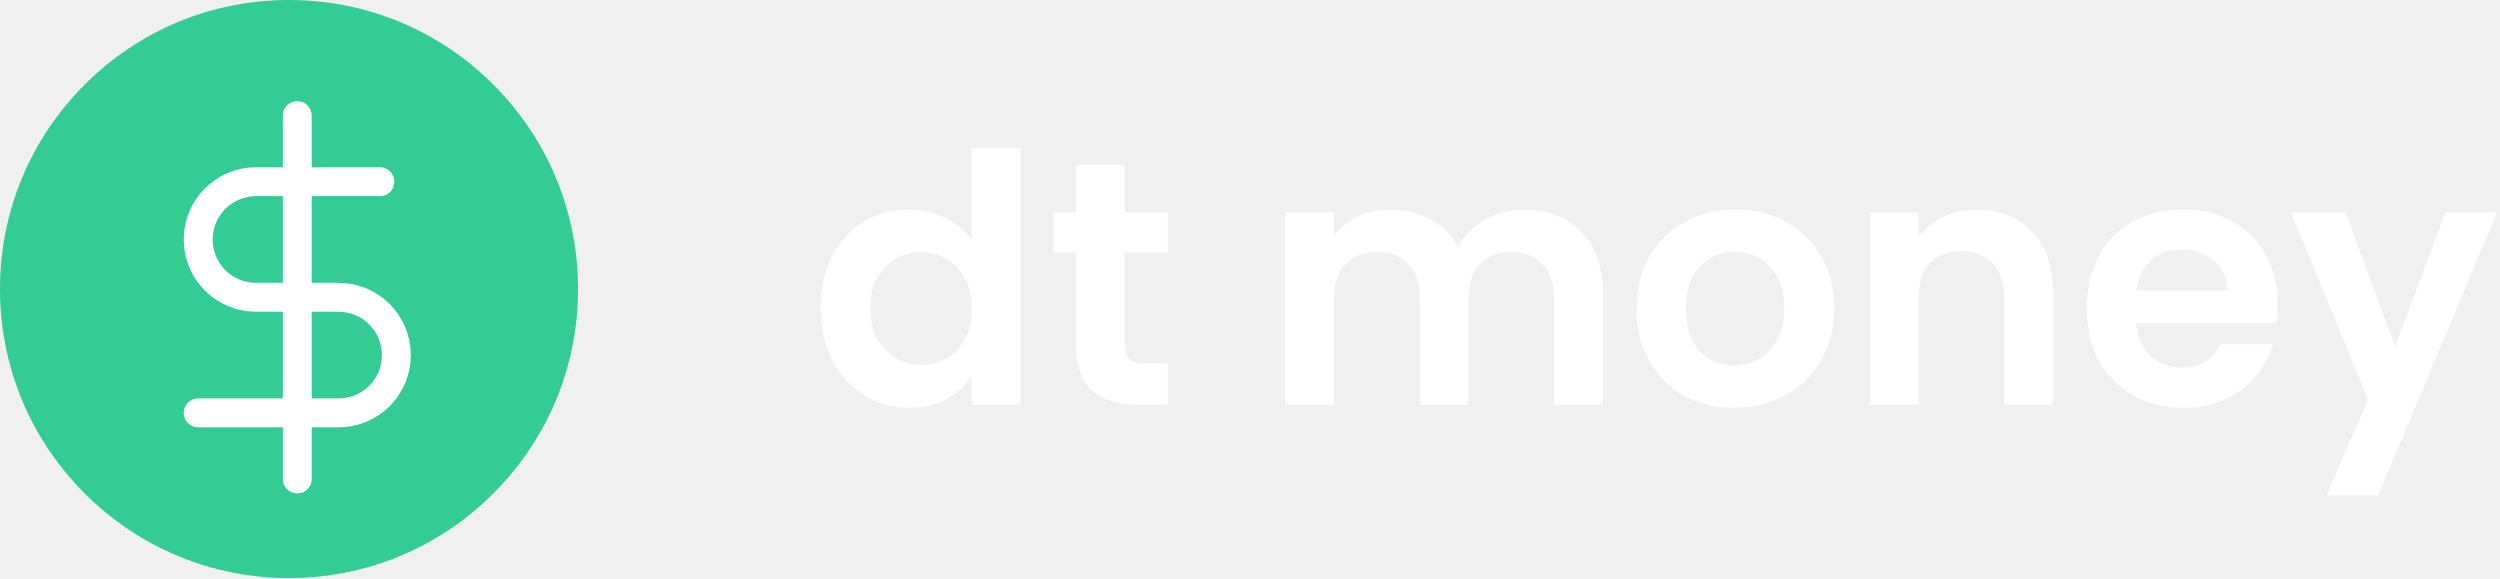
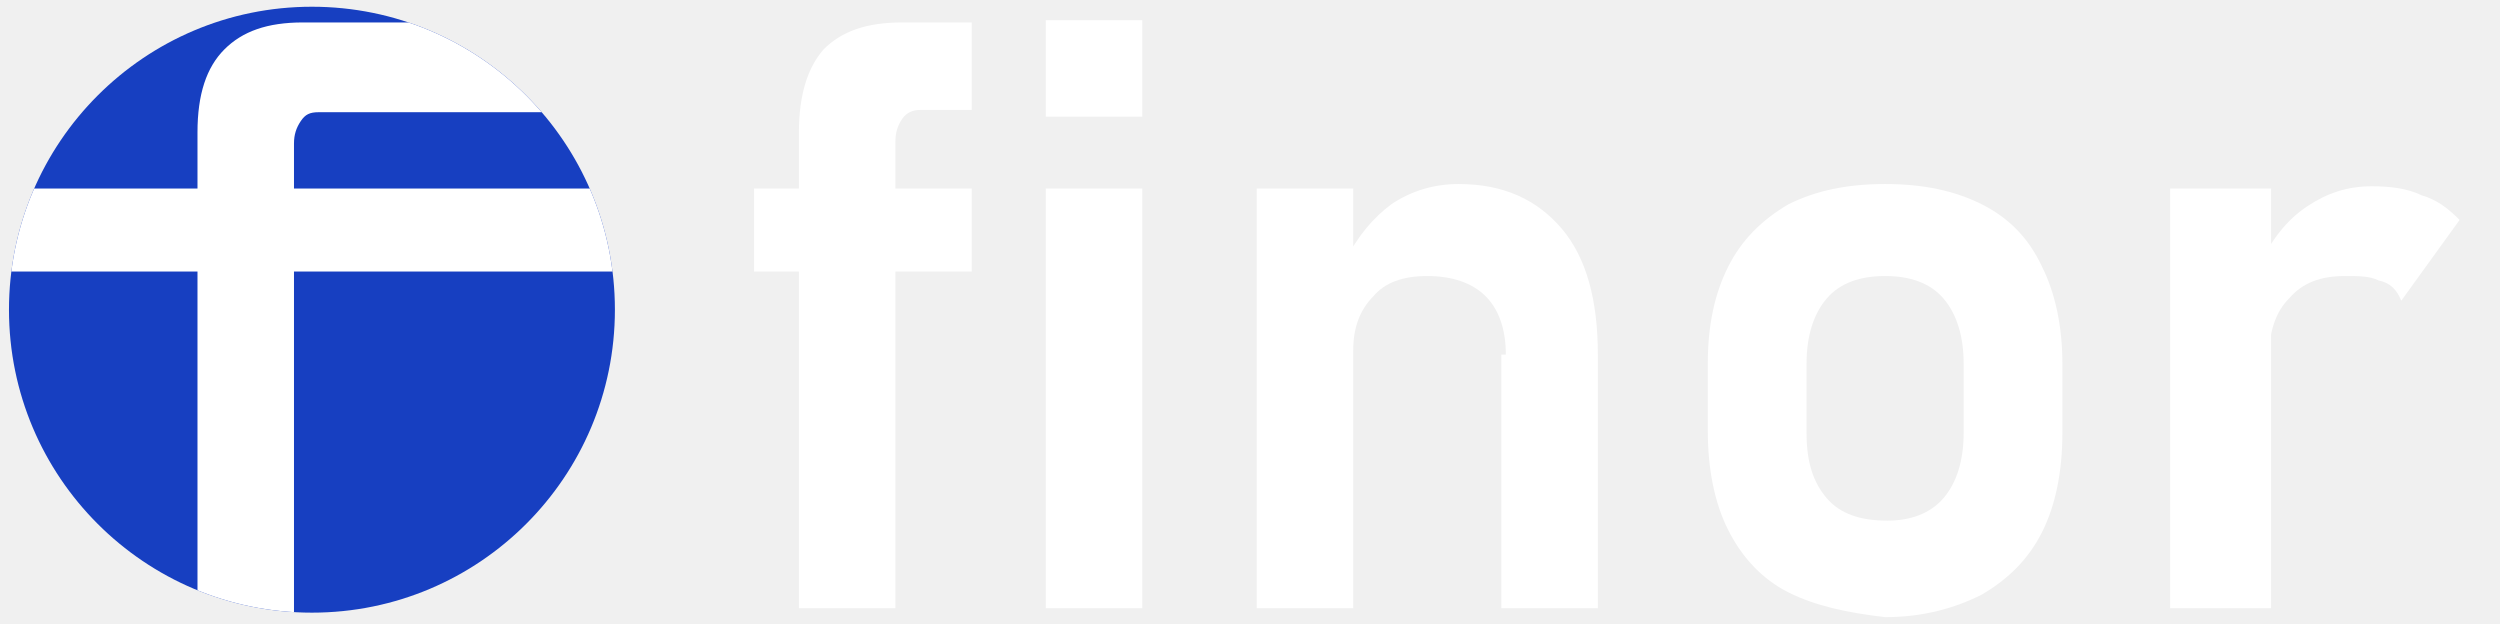
- <svg xmlns="http://www.w3.org/2000/svg" width="173" height="40" viewBox="0 0 173 40" fill="none">
-   <path d="M56.792 21.304C56.792 19.96 57.056 18.768 57.584 17.728C58.128 16.688 58.864 15.888 59.792 15.328C60.72 14.768 61.752 14.488 62.888 14.488C63.752 14.488 64.576 14.68 65.36 15.064C66.144 15.432 66.768 15.928 67.232 16.552V10.24H70.64V28H67.232V26.032C66.816 26.688 66.232 27.216 65.48 27.616C64.728 28.016 63.856 28.216 62.864 28.216C61.744 28.216 60.72 27.928 59.792 27.352C58.864 26.776 58.128 25.968 57.584 24.928C57.056 23.872 56.792 22.664 56.792 21.304ZM67.256 21.352C67.256 20.536 67.096 19.84 66.776 19.264C66.456 18.672 66.024 18.224 65.48 17.92C64.936 17.6 64.352 17.44 63.728 17.44C63.104 17.44 62.528 17.592 62 17.896C61.472 18.2 61.04 18.648 60.704 19.24C60.384 19.816 60.224 20.504 60.224 21.304C60.224 22.104 60.384 22.808 60.704 23.416C61.04 24.008 61.472 24.464 62 24.784C62.544 25.104 63.12 25.264 63.728 25.264C64.352 25.264 64.936 25.112 65.48 24.808C66.024 24.488 66.456 24.04 66.776 23.464C67.096 22.872 67.256 22.168 67.256 21.352Z" fill="white" />
-   <path d="M77.834 17.464V23.896C77.834 24.344 77.938 24.672 78.146 24.88C78.37 25.072 78.738 25.168 79.25 25.168H80.81V28H78.698C75.866 28 74.45 26.624 74.45 23.872V17.464H72.866V14.704H74.45V11.416H77.834V14.704H80.81V17.464H77.834Z" fill="white" />
-   <path d="M105.457 14.512C107.089 14.512 108.401 15.016 109.393 16.024C110.401 17.016 110.905 18.408 110.905 20.2V28H107.545V20.656C107.545 19.616 107.281 18.824 106.753 18.28C106.225 17.72 105.505 17.44 104.593 17.44C103.681 17.44 102.953 17.72 102.409 18.28C101.881 18.824 101.617 19.616 101.617 20.656V28H98.257V20.656C98.257 19.616 97.993 18.824 97.465 18.28C96.937 17.72 96.217 17.44 95.305 17.44C94.377 17.44 93.641 17.72 93.097 18.28C92.569 18.824 92.305 19.616 92.305 20.656V28H88.945V14.704H92.305V16.312C92.737 15.752 93.289 15.312 93.961 14.992C94.649 14.672 95.401 14.512 96.217 14.512C97.257 14.512 98.185 14.736 99.001 15.184C99.817 15.616 100.449 16.24 100.897 17.056C101.329 16.288 101.953 15.672 102.769 15.208C103.601 14.744 104.497 14.512 105.457 14.512Z" fill="white" />
-   <path d="M119.997 28.216C118.717 28.216 117.565 27.936 116.541 27.376C115.517 26.8 114.709 25.992 114.117 24.952C113.541 23.912 113.253 22.712 113.253 21.352C113.253 19.992 113.549 18.792 114.141 17.752C114.749 16.712 115.573 15.912 116.613 15.352C117.653 14.776 118.813 14.488 120.093 14.488C121.373 14.488 122.533 14.776 123.573 15.352C124.613 15.912 125.429 16.712 126.021 17.752C126.629 18.792 126.933 19.992 126.933 21.352C126.933 22.712 126.621 23.912 125.997 24.952C125.389 25.992 124.557 26.8 123.501 27.376C122.461 27.936 121.293 28.216 119.997 28.216ZM119.997 25.288C120.605 25.288 121.173 25.144 121.701 24.856C122.245 24.552 122.677 24.104 122.997 23.512C123.317 22.92 123.477 22.2 123.477 21.352C123.477 20.088 123.141 19.12 122.469 18.448C121.813 17.76 121.005 17.416 120.045 17.416C119.085 17.416 118.277 17.76 117.621 18.448C116.981 19.12 116.661 20.088 116.661 21.352C116.661 22.616 116.973 23.592 117.597 24.28C118.237 24.952 119.037 25.288 119.997 25.288Z" fill="white" />
-   <path d="M136.766 14.512C138.35 14.512 139.63 15.016 140.606 16.024C141.582 17.016 142.07 18.408 142.07 20.2V28H138.71V20.656C138.71 19.6 138.446 18.792 137.918 18.232C137.39 17.656 136.67 17.368 135.758 17.368C134.83 17.368 134.094 17.656 133.55 18.232C133.022 18.792 132.758 19.6 132.758 20.656V28H129.398V14.704H132.758V16.36C133.206 15.784 133.774 15.336 134.462 15.016C135.166 14.68 135.934 14.512 136.766 14.512Z" fill="white" />
-   <path d="M157.625 21.064C157.625 21.544 157.593 21.976 157.529 22.36H147.809C147.889 23.32 148.225 24.072 148.817 24.616C149.409 25.16 150.137 25.432 151.001 25.432C152.249 25.432 153.137 24.896 153.665 23.824H157.289C156.905 25.104 156.169 26.16 155.081 26.992C153.993 27.808 152.657 28.216 151.073 28.216C149.793 28.216 148.641 27.936 147.617 27.376C146.609 26.8 145.817 25.992 145.241 24.952C144.681 23.912 144.401 22.712 144.401 21.352C144.401 19.976 144.681 18.768 145.241 17.728C145.801 16.688 146.585 15.888 147.593 15.328C148.601 14.768 149.761 14.488 151.073 14.488C152.337 14.488 153.465 14.76 154.457 15.304C155.465 15.848 156.241 16.624 156.785 17.632C157.345 18.624 157.625 19.768 157.625 21.064ZM154.145 20.104C154.129 19.24 153.817 18.552 153.209 18.04C152.601 17.512 151.857 17.248 150.977 17.248C150.145 17.248 149.441 17.504 148.865 18.016C148.305 18.512 147.961 19.208 147.833 20.104H154.145Z" fill="white" />
-   <path d="M172.798 14.704L164.566 34.288H160.99L163.87 27.664L158.542 14.704H162.31L165.742 23.992L169.222 14.704H172.798Z" fill="white" />
-   <path d="M34.142 5.858C30.365 2.08 25.342 0 20 0C14.658 0 9.635 2.08 5.858 5.858C2.08 9.635 0 14.658 0 20C0 25.342 2.08 30.365 5.858 34.142C9.635 37.92 14.658 40 20 40C25.342 40 30.365 37.92 34.142 34.142C37.92 30.365 40 25.342 40 20C40 14.658 37.92 9.635 34.142 5.858Z" fill="#33CC95" />
-   <g clip-path="url(#clip0)">
-     <path d="M20.571 8V33.143" stroke="white" stroke-width="2" stroke-linecap="round" stroke-linejoin="round" />
-     <path d="M26.286 12.571H17.714C16.653 12.571 15.636 12.993 14.886 13.743C14.136 14.493 13.714 15.511 13.714 16.571C13.714 17.632 14.136 18.65 14.886 19.4C15.636 20.15 16.653 20.571 17.714 20.571H23.429C24.489 20.571 25.507 20.993 26.257 21.743C27.007 22.493 27.429 23.511 27.429 24.571C27.429 25.632 27.007 26.65 26.257 27.4C25.507 28.15 24.489 28.571 23.429 28.571H13.714" stroke="white" stroke-width="2" stroke-linecap="round" stroke-linejoin="round" />
+ <svg xmlns="http://www.w3.org/2000/svg" xmlns:xlink="http://www.w3.org/1999/xlink" version="1.1" id="Layer_1" x="0px" y="0px" viewBox="0 0 111.4 27.8" style="enable-background:new 0 0 111.4 27.8;" xml:space="preserve">
+   <style type="text/css">
+ 	.st0{fill:#FFFFFF;}
+ 	.st1{clip-path:url(#SVGID_2_);fill:#173FC1;}
+ 	.st2{clip-path:url(#SVGID_2_);}
+ </style>
+   <text transform="matrix(1 0 0 1 960 495.6429)" style="font-family:'MyriadPro-Regular'; font-size:12px;">173fc1</text>
+   <text transform="matrix(1 0 0 1 960 495.6429)" style="font-family:'MyriadPro-Regular'; font-size:12px;">173fc1</text>
+   <g>
+     <g>
+       <path class="st0" d="M33.6,8.4h9.7v3.7h-9.7V8.4z M35.6,5.9c0-1.7,0.4-2.9,1.1-3.7c0.8-0.8,1.9-1.2,3.5-1.2h3.1v3.9H41    c-0.3,0-0.6,0.1-0.8,0.4c-0.2,0.3-0.3,0.6-0.3,1v20.8h-4.3V5.9z" />
+       <path class="st0" d="M46.6,0.9h4.3v4.3h-4.3V0.9z M46.6,8.4h4.3v18.7h-4.3V8.4z" />
+       <path class="st0" d="M56,8.4h4.3v18.7H56V8.4z M67.1,15.8c0-1.1-0.3-2-0.9-2.6c-0.6-0.6-1.5-0.9-2.6-0.9c-1.1,0-1.9,0.3-2.4,0.9    c-0.6,0.6-0.9,1.4-0.9,2.4l-0.4-3.9c0.6-1.2,1.3-2,2.1-2.6c0.9-0.6,1.9-0.9,3-0.9c2,0,3.5,0.7,4.6,2c1.1,1.3,1.6,3.2,1.6,5.6v11.3    h-4.3V15.8z" />
+       <path class="st0" d="M79.7,26.4c-1.2-0.6-2.1-1.6-2.7-2.8c-0.6-1.2-0.9-2.7-0.9-4.4v-3c0-1.7,0.3-3.1,0.9-4.3    c0.6-1.2,1.5-2.1,2.7-2.8c1.2-0.6,2.6-0.9,4.3-0.9c1.7,0,3.1,0.3,4.3,0.9c1.2,0.6,2.1,1.5,2.7,2.8c0.6,1.2,0.9,2.7,0.9,4.3v3.1    c0,1.7-0.3,3.2-0.9,4.4c-0.6,1.2-1.5,2.1-2.7,2.8c-1.2,0.6-2.6,1-4.3,1C82.3,27.3,80.9,27,79.7,26.4z M86.6,22.2    c0.6-0.7,0.9-1.7,0.9-2.9v-3.1c0-1.2-0.3-2.2-0.9-2.9c-0.6-0.7-1.5-1-2.6-1c-1.1,0-2,0.3-2.6,1c-0.6,0.7-0.9,1.7-0.9,2.9v3.1    c0,1.3,0.3,2.2,0.9,2.9c0.6,0.7,1.5,1,2.7,1C85.1,23.2,86,22.9,86.6,22.2z" />
+       <path class="st0" d="M96.7,8.4h4.5v18.7h-4.5V8.4z M106,12.5c-0.4-0.2-0.9-0.2-1.5-0.2c-1.1,0-1.9,0.3-2.5,1    c-0.6,0.6-0.9,1.5-0.9,2.7l-0.4-4.2c0.5-1.1,1.2-2,2.1-2.6s1.8-0.9,2.9-0.9c0.8,0,1.6,0.1,2.2,0.4c0.7,0.2,1.2,0.6,1.7,1.1    l-2.6,3.6C106.8,12.9,106.5,12.6,106,12.5z" />
+     </g>
  </g>
-   <defs>
-     <clipPath id="clip0">
-       <rect width="27.429" height="27.429" fill="white" transform="translate(6.85715 6.85714)" />
+   <g>
+     <defs>
+       <circle id="SVGID_1_" cx="13.9" cy="13.8" r="13.5" />
+     </defs>
+     <clipPath id="SVGID_2_">
+       <use xlink:href="#SVGID_1_" style="overflow:visible;" />
    </clipPath>
-   </defs>
+     <circle class="st1" cx="13.9" cy="13.8" r="13.5" />
+     <g class="st2">
+       <path class="st0" d="M-9.4,8.4h47.5v3.7H-9.4V8.4z M8.8,5.9c0-1.7,0.4-2.9,1.2-3.7c0.8-0.8,1.9-1.2,3.5-1.2H33v4H14.2    c-0.4,0-0.6,0.1-0.8,0.4c-0.2,0.3-0.3,0.6-0.3,1v28.9H8.8V5.9z" />
+     </g>
+   </g>
</svg>
